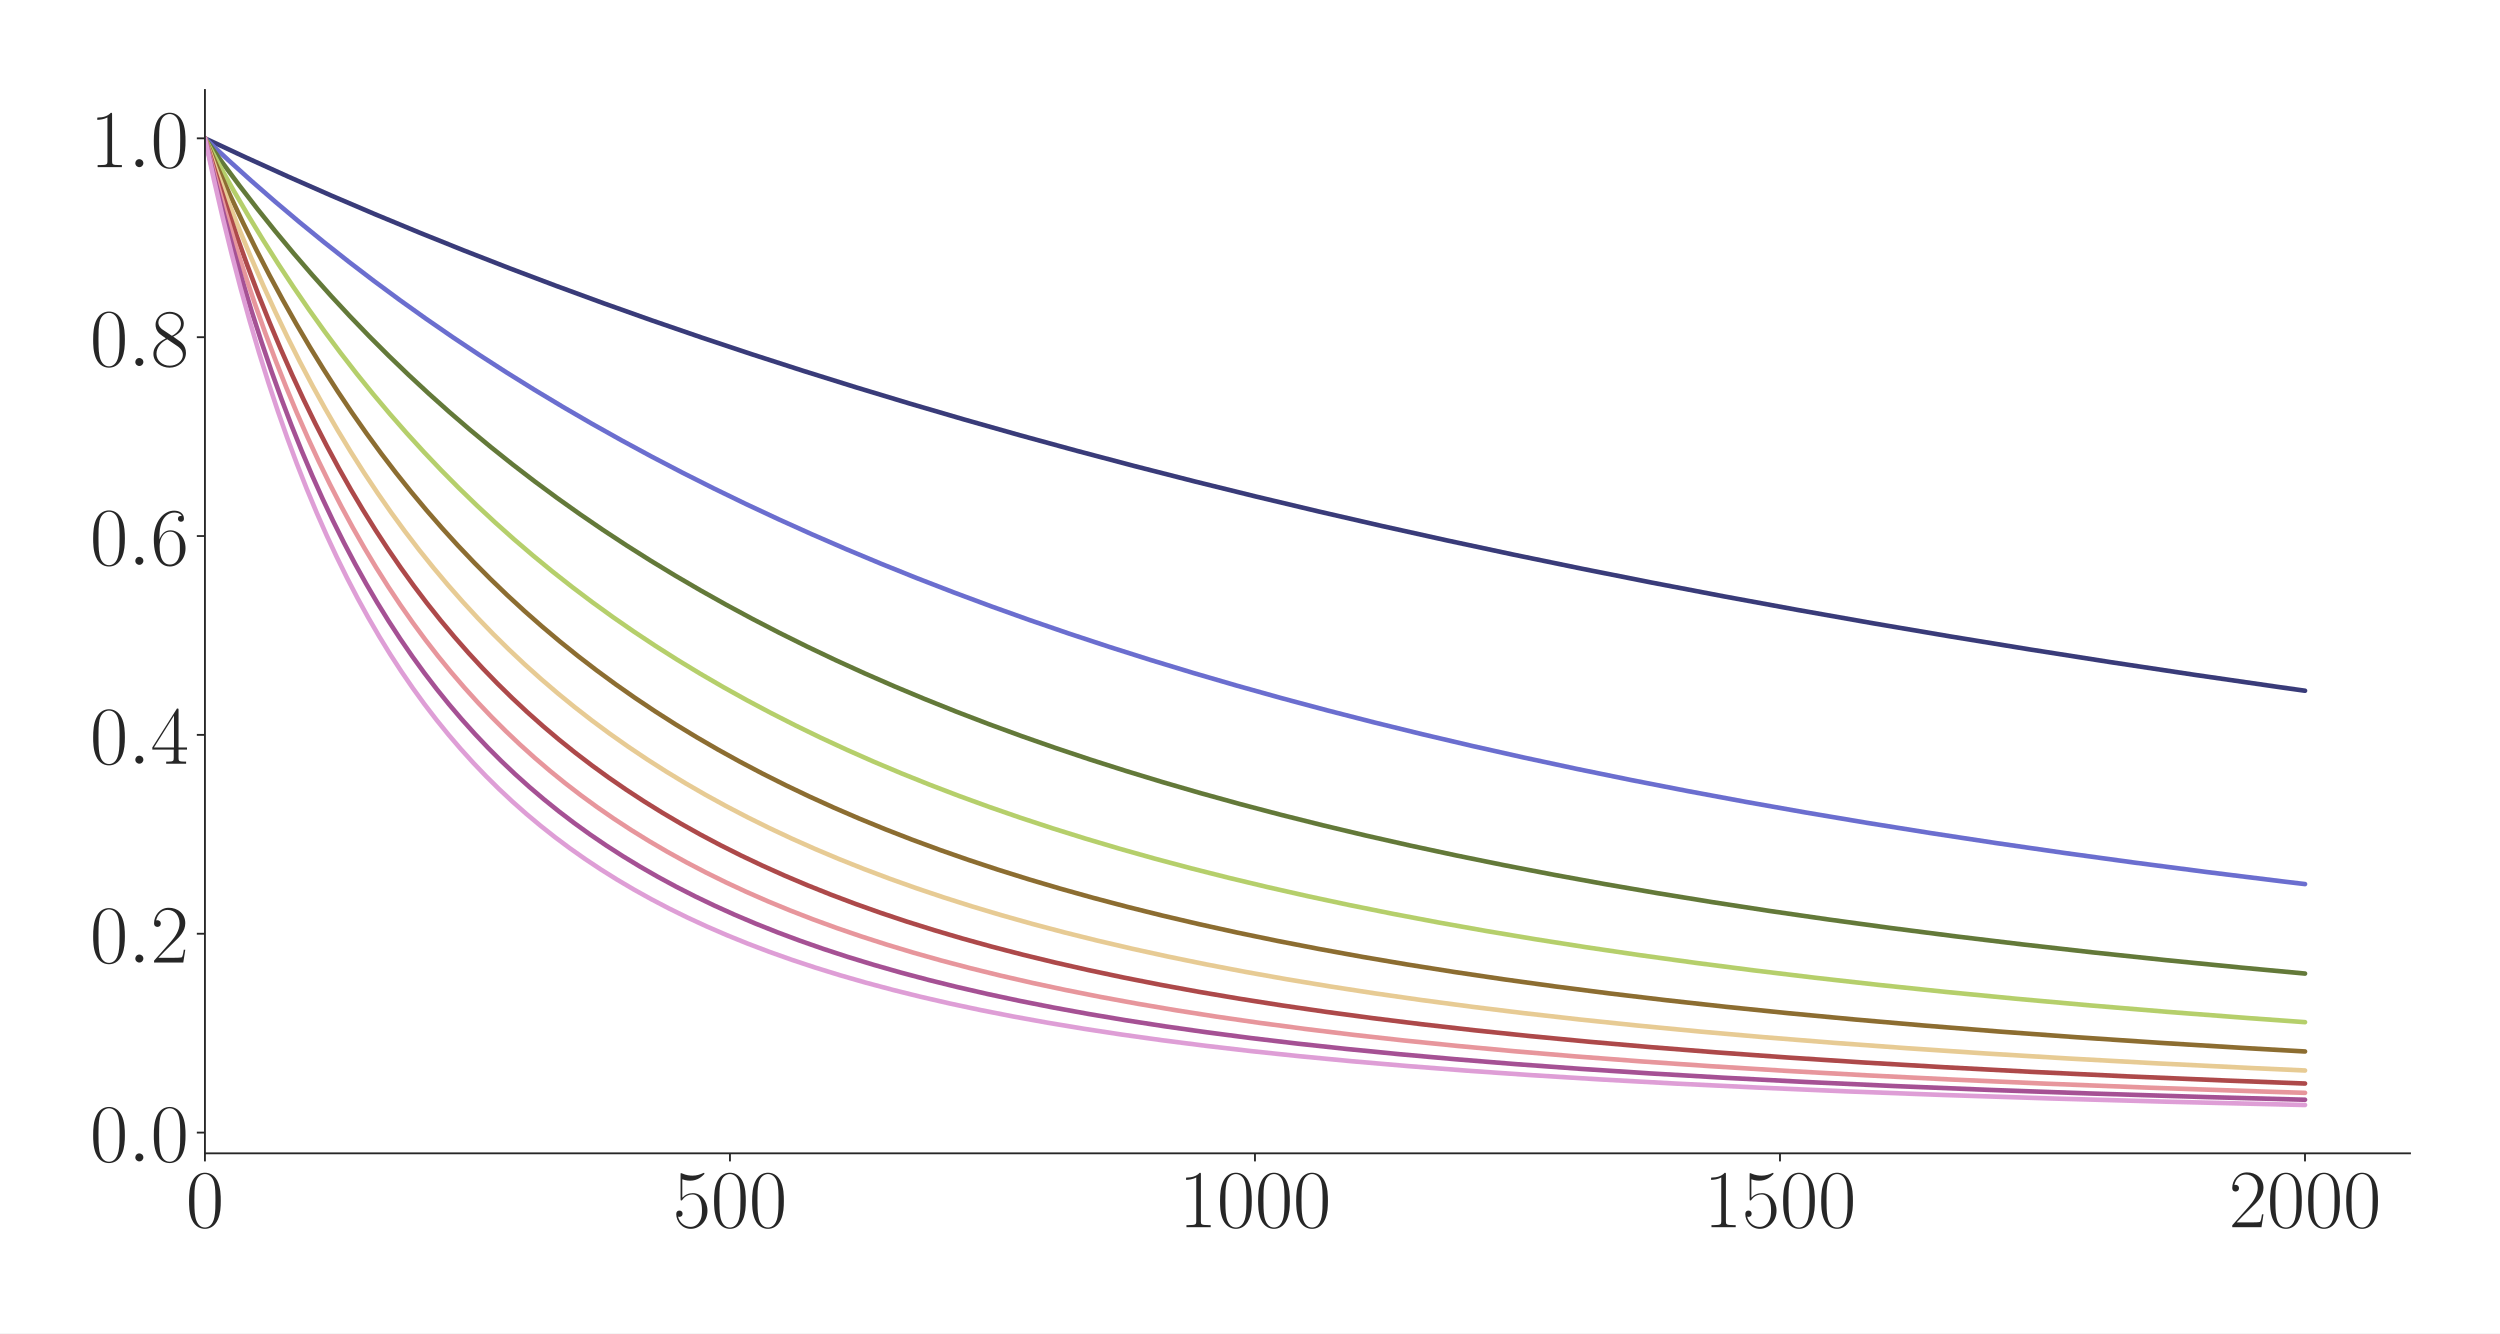
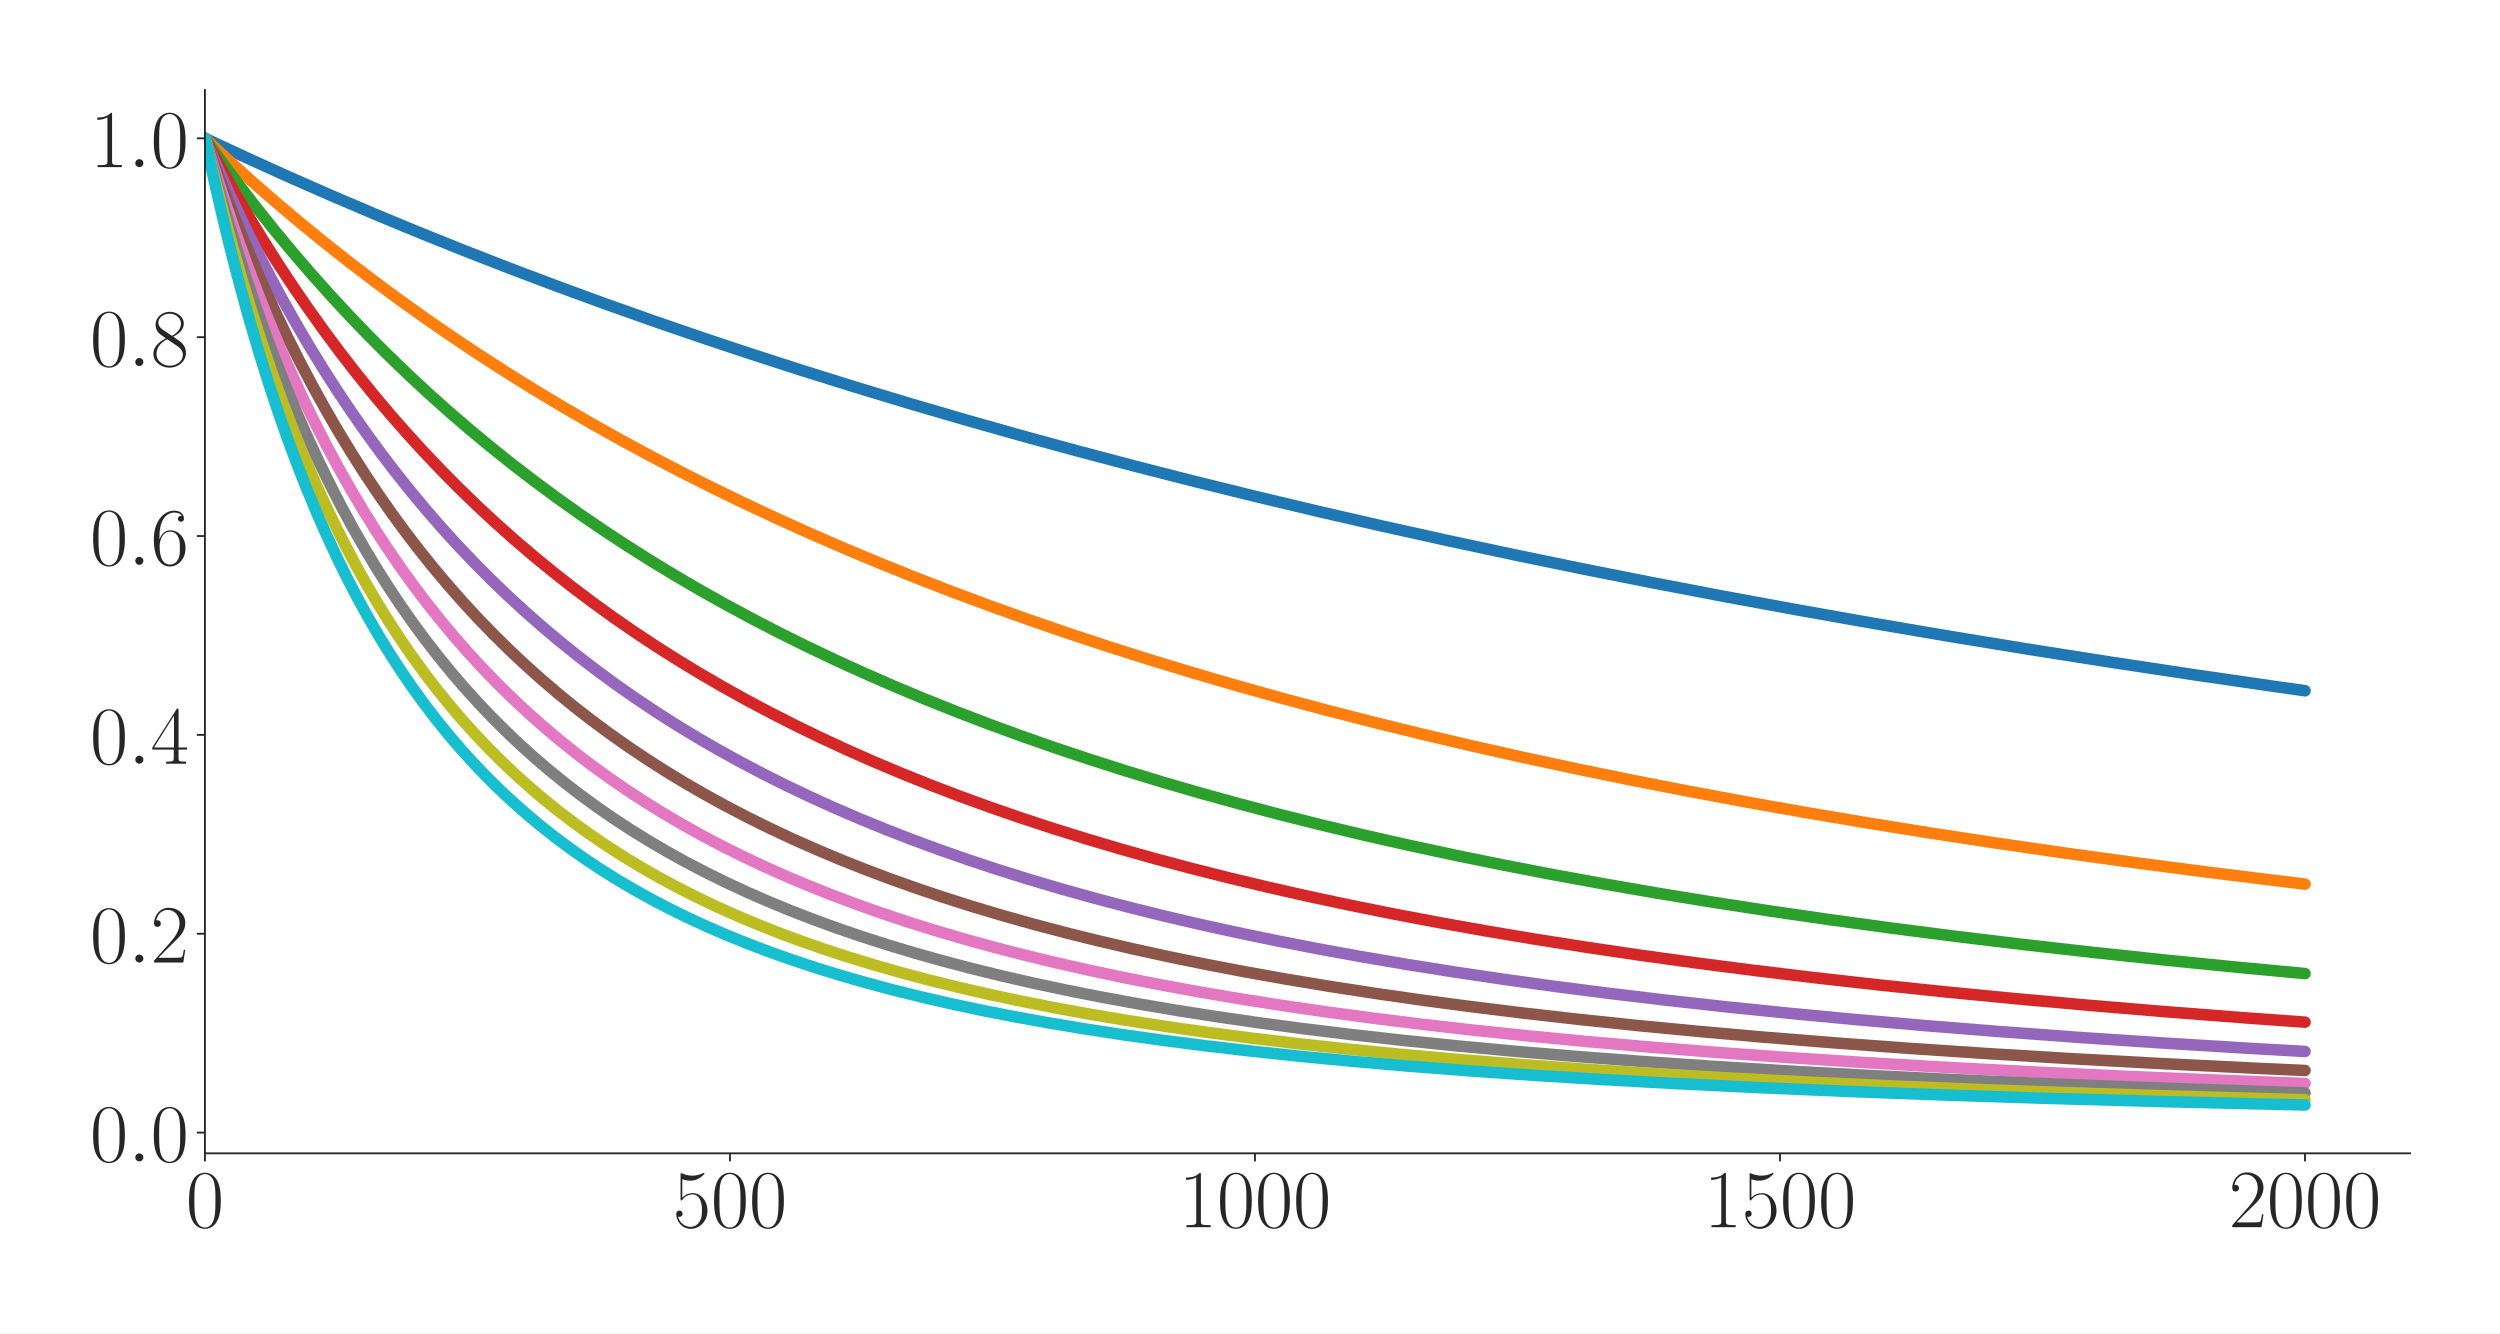
<svg xmlns="http://www.w3.org/2000/svg" xmlns:xlink="http://www.w3.org/1999/xlink" width="1080pt" height="576pt" viewBox="0 0 1080 576" version="1.1">
  <defs>
    <style type="text/css">*{stroke-linejoin: round; stroke-linecap: butt}</style>
  </defs>
  <g id="figure_1">
    <g id="patch_1">
      <path d="M 0 576  L 1080 576  L 1080 0  L 0 0  z " style="fill: #ffffff" />
    </g>
    <g id="axes_1">
      <g id="patch_2">
        <path d="M 88.532 498.237  L 1041.12 498.237  L 1041.12 38.88  L 88.532 38.88  z " style="fill: #ffffff" />
      </g>
      <g id="matplotlib.axis_1">
        <g id="xtick_1">
          <g id="line2d_1">
            <defs>
-               <path id="mc69fc2244e" d="M 0 0  L 0 3.5  " style="stroke: #262626; stroke-width: 0.8" />
+               <path id="m3cf0c32846" d="M 0 0  L 0 3.5  " style="stroke: #262626; stroke-width: 0.8" />
            </defs>
            <g>
-               <use xlink:href="#mc69fc2244e" x="88.532" y="498.237" style="fill: #262626; stroke: #262626; stroke-width: 0.8" />
+               <use xlink:href="#m3cf0c32846" x="88.532" y="498.237" style="fill: #262626; stroke: #262626; stroke-width: 0.8" />
            </g>
          </g>
          <g id="text_1">
            <g style="fill: #262626" transform="translate(80.30784 530.1439) scale(0.36 -0.36)">
              <defs>
                <path id="CMR17-30" d="M 2688 2025  C 2688 2416 2682 3080 2413 3591  C 2176 4039 1798 4198 1466 4198  C 1158 4198 768 4058 525 3597  C 269 3118 243 2524 243 2025  C 243 1661 250 1106 448 619  C 723 -39 1216 -128 1466 -128  C 1760 -128 2208 -7 2470 600  C 2662 1042 2688 1559 2688 2025  z M 1466 -26  C 1056 -26 813 325 723 812  C 653 1188 653 1738 653 2096  C 653 2588 653 2997 736 3387  C 858 3929 1216 4096 1466 4096  C 1728 4096 2067 3923 2189 3400  C 2272 3036 2278 2607 2278 2096  C 2278 1680 2278 1169 2202 792  C 2067 95 1690 -26 1466 -26  z " transform="scale(0.015625)" />
              </defs>
              <use xlink:href="#CMR17-30" transform="scale(0.996264)" />
            </g>
          </g>
        </g>
        <g id="xtick_2">
          <g id="line2d_2">
            <g>
-               <use xlink:href="#mc69fc2244e" x="315.339" y="498.237" style="fill: #262626; stroke: #262626; stroke-width: 0.8" />
+               <use xlink:href="#m3cf0c32846" x="315.339" y="498.237" style="fill: #262626; stroke: #262626; stroke-width: 0.8" />
            </g>
          </g>
          <g id="text_2">
            <g style="fill: #262626" transform="translate(290.6659 530.1439) scale(0.36 -0.36)">
              <defs>
                <path id="CMR17-35" d="M 730 3692  C 794 3666 1056 3584 1325 3584  C 1920 3584 2246 3911 2432 4100  C 2432 4157 2432 4192 2394 4192  C 2387 4192 2374 4192 2323 4163  C 2099 4058 1837 3973 1517 3973  C 1325 3973 1037 3999 723 4139  C 653 4171 640 4171 634 4171  C 602 4171 595 4164 595 4037  L 595 2203  C 595 2089 595 2057 659 2057  C 691 2057 704 2070 736 2114  C 941 2401 1222 2522 1542 2522  C 1766 2522 2246 2382 2246 1289  C 2246 1085 2246 715 2054 421  C 1894 159 1645 25 1370 25  C 947 25 518 320 403 814  C 429 807 480 795 506 795  C 589 795 749 840 749 1038  C 749 1210 627 1280 506 1280  C 358 1280 262 1190 262 1011  C 262 454 704 -128 1382 -128  C 2042 -128 2669 440 2669 1264  C 2669 2030 2170 2624 1549 2624  C 1222 2624 947 2503 730 2274  L 730 3692  z " transform="scale(0.015625)" />
              </defs>
              <use xlink:href="#CMR17-35" transform="scale(0.996264)" />
              <use xlink:href="#CMR17-30" transform="translate(45.69048 0) scale(0.996264)" />
              <use xlink:href="#CMR17-30" transform="translate(91.38095 0) scale(0.996264)" />
            </g>
          </g>
        </g>
        <g id="xtick_3">
          <g id="line2d_3">
            <g>
-               <use xlink:href="#mc69fc2244e" x="542.145" y="498.237" style="fill: #262626; stroke: #262626; stroke-width: 0.8" />
+               <use xlink:href="#m3cf0c32846" x="542.145" y="498.237" style="fill: #262626; stroke: #262626; stroke-width: 0.8" />
            </g>
          </g>
          <g id="text_3">
            <g style="fill: #262626" transform="translate(509.2483 530.1439) scale(0.36 -0.36)">
              <defs>
                <path id="CMR17-31" d="M 1702 4058  C 1702 4192 1696 4192 1606 4192  C 1357 3916 979 3827 621 3827  C 602 3827 570 3827 563 3808  C 557 3795 557 3782 557 3648  C 755 3648 1088 3686 1344 3839  L 1344 461  C 1344 236 1331 160 781 160  L 589 160  L 589 0  C 896 0 1216 0 1523 0  C 1830 0 2150 0 2458 0  L 2458 160  L 2266 160  C 1715 160 1702 230 1702 458  L 1702 4058  z " transform="scale(0.015625)" />
              </defs>
              <use xlink:href="#CMR17-31" transform="scale(0.996264)" />
              <use xlink:href="#CMR17-30" transform="translate(45.69048 0) scale(0.996264)" />
              <use xlink:href="#CMR17-30" transform="translate(91.38095 0) scale(0.996264)" />
              <use xlink:href="#CMR17-30" transform="translate(137.0714 0) scale(0.996264)" />
            </g>
          </g>
        </g>
        <g id="xtick_4">
          <g id="line2d_4">
            <g>
-               <use xlink:href="#mc69fc2244e" x="768.952" y="498.237" style="fill: #262626; stroke: #262626; stroke-width: 0.8" />
+               <use xlink:href="#m3cf0c32846" x="768.952" y="498.237" style="fill: #262626; stroke: #262626; stroke-width: 0.8" />
            </g>
          </g>
          <g id="text_4">
            <g style="fill: #262626" transform="translate(736.0549 530.1439) scale(0.36 -0.36)">
              <use xlink:href="#CMR17-31" transform="scale(0.996264)" />
              <use xlink:href="#CMR17-35" transform="translate(45.69048 0) scale(0.996264)" />
              <use xlink:href="#CMR17-30" transform="translate(91.38095 0) scale(0.996264)" />
              <use xlink:href="#CMR17-30" transform="translate(137.0714 0) scale(0.996264)" />
            </g>
          </g>
        </g>
        <g id="xtick_5">
          <g id="line2d_5">
            <g>
-               <use xlink:href="#mc69fc2244e" x="995.759" y="498.237" style="fill: #262626; stroke: #262626; stroke-width: 0.8" />
+               <use xlink:href="#m3cf0c32846" x="995.759" y="498.237" style="fill: #262626; stroke: #262626; stroke-width: 0.8" />
            </g>
          </g>
          <g id="text_5">
            <g style="fill: #262626" transform="translate(962.8615 530.1439) scale(0.36 -0.36)">
              <defs>
                <path id="CMR17-32" d="M 2669 989  L 2554 989  C 2490 536 2438 459 2413 420  C 2381 369 1920 369 1830 369  L 602 369  C 832 619 1280 1072 1824 1597  C 2214 1967 2669 2402 2669 3035  C 2669 3790 2067 4224 1395 4224  C 691 4224 262 3604 262 3030  C 262 2780 448 2748 525 2748  C 589 2748 781 2787 781 3010  C 781 3207 614 3264 525 3264  C 486 3264 448 3258 422 3245  C 544 3790 915 4058 1306 4058  C 1862 4058 2227 3617 2227 3035  C 2227 2479 1901 2000 1536 1584  L 262 146  L 262 0  L 2515 0  L 2669 989  z " transform="scale(0.015625)" />
              </defs>
              <use xlink:href="#CMR17-32" transform="scale(0.996264)" />
              <use xlink:href="#CMR17-30" transform="translate(45.69048 0) scale(0.996264)" />
              <use xlink:href="#CMR17-30" transform="translate(91.38095 0) scale(0.996264)" />
              <use xlink:href="#CMR17-30" transform="translate(137.0714 0) scale(0.996264)" />
            </g>
          </g>
        </g>
      </g>
      <g id="matplotlib.axis_2">
        <g id="ytick_1">
          <g id="line2d_6">
            <defs>
-               <path id="m3654ec2b6e" d="M 0 0  L -3.5 0  " style="stroke: #262626; stroke-width: 0.8" />
+               <path id="m1fc55c1c56" d="M 0 0  L -3.5 0  " style="stroke: #262626; stroke-width: 0.8" />
            </defs>
            <g>
-               <use xlink:href="#m3654ec2b6e" x="88.532" y="489.275" style="fill: #262626; stroke: #262626; stroke-width: 0.8" />
+               <use xlink:href="#m1fc55c1c56" x="88.532" y="489.275" style="fill: #262626; stroke: #262626; stroke-width: 0.8" />
            </g>
          </g>
          <g id="text_6">
            <g style="fill: #262626" transform="translate(38.88 501.7283) scale(0.36 -0.36)">
              <defs>
                <path id="CMMI12-3a" d="M 1178 307  C 1178 492 1024 619 870 619  C 685 619 557 466 557 313  C 557 128 710 0 864 0  C 1050 0 1178 153 1178 307  z " transform="scale(0.015625)" />
              </defs>
              <use xlink:href="#CMR17-30" transform="scale(0.996264)" />
              <use xlink:href="#CMMI12-3a" transform="translate(45.69048 0) scale(0.996264)" />
              <use xlink:href="#CMR17-30" transform="translate(72.78765 0) scale(0.996264)" />
            </g>
          </g>
        </g>
        <g id="ytick_2">
          <g id="line2d_7">
            <g>
-               <use xlink:href="#m3654ec2b6e" x="88.532" y="403.372" style="fill: #262626; stroke: #262626; stroke-width: 0.8" />
+               <use xlink:href="#m1fc55c1c56" x="88.532" y="403.372" style="fill: #262626; stroke: #262626; stroke-width: 0.8" />
            </g>
          </g>
          <g id="text_7">
            <g style="fill: #262626" transform="translate(38.88 415.8253) scale(0.36 -0.36)">
              <use xlink:href="#CMR17-30" transform="scale(0.996264)" />
              <use xlink:href="#CMMI12-3a" transform="translate(45.69048 0) scale(0.996264)" />
              <use xlink:href="#CMR17-32" transform="translate(72.78765 0) scale(0.996264)" />
            </g>
          </g>
        </g>
        <g id="ytick_3">
          <g id="line2d_8">
            <g>
-               <use xlink:href="#m3654ec2b6e" x="88.532" y="317.469" style="fill: #262626; stroke: #262626; stroke-width: 0.8" />
+               <use xlink:href="#m1fc55c1c56" x="88.532" y="317.469" style="fill: #262626; stroke: #262626; stroke-width: 0.8" />
            </g>
          </g>
          <g id="text_8">
            <g style="fill: #262626" transform="translate(38.88 329.9222) scale(0.36 -0.36)">
              <defs>
                <path id="CMR17-34" d="M 2150 4122  C 2150 4256 2144 4256 2029 4256  L 128 1254  L 128 1088  L 1779 1088  L 1779 457  C 1779 224 1766 160 1318 160  L 1197 160  L 1197 0  C 1402 0 1747 0 1965 0  C 2182 0 2528 0 2733 0  L 2733 160  L 2611 160  C 2163 160 2150 224 2150 457  L 2150 1088  L 2803 1088  L 2803 1254  L 2150 1254  L 2150 4122  z M 1798 3703  L 1798 1254  L 256 1254  L 1798 3703  z " transform="scale(0.015625)" />
              </defs>
              <use xlink:href="#CMR17-30" transform="scale(0.996264)" />
              <use xlink:href="#CMMI12-3a" transform="translate(45.69048 0) scale(0.996264)" />
              <use xlink:href="#CMR17-34" transform="translate(72.78765 0) scale(0.996264)" />
            </g>
          </g>
        </g>
        <g id="ytick_4">
          <g id="line2d_9">
            <g>
-               <use xlink:href="#m3654ec2b6e" x="88.532" y="231.566" style="fill: #262626; stroke: #262626; stroke-width: 0.8" />
+               <use xlink:href="#m1fc55c1c56" x="88.532" y="231.566" style="fill: #262626; stroke: #262626; stroke-width: 0.8" />
            </g>
          </g>
          <g id="text_9">
            <g style="fill: #262626" transform="translate(38.88 244.0192) scale(0.36 -0.36)">
              <defs>
                <path id="CMR17-36" d="M 678 2176  C 678 3690 1395 4032 1811 4032  C 1946 4032 2272 4009 2400 3776  C 2298 3776 2106 3776 2106 3553  C 2106 3381 2246 3323 2336 3323  C 2394 3323 2566 3348 2566 3560  C 2566 3954 2246 4179 1805 4179  C 1043 4179 243 3390 243 1984  C 243 253 966 -128 1478 -128  C 2099 -128 2688 427 2688 1283  C 2688 2081 2170 2662 1517 2662  C 1126 2662 838 2407 678 1960  L 678 2176  z M 1478 25  C 691 25 691 1200 691 1436  C 691 1896 909 2560 1504 2560  C 1613 2560 1926 2560 2138 2120  C 2253 1870 2253 1609 2253 1289  C 2253 944 2253 690 2118 434  C 1978 171 1773 25 1478 25  z " transform="scale(0.015625)" />
              </defs>
              <use xlink:href="#CMR17-30" transform="scale(0.996264)" />
              <use xlink:href="#CMMI12-3a" transform="translate(45.69048 0) scale(0.996264)" />
              <use xlink:href="#CMR17-36" transform="translate(72.78765 0) scale(0.996264)" />
            </g>
          </g>
        </g>
        <g id="ytick_5">
          <g id="line2d_10">
            <g>
-               <use xlink:href="#m3654ec2b6e" x="88.532" y="145.663" style="fill: #262626; stroke: #262626; stroke-width: 0.8" />
+               <use xlink:href="#m1fc55c1c56" x="88.532" y="145.663" style="fill: #262626; stroke: #262626; stroke-width: 0.8" />
            </g>
          </g>
          <g id="text_10">
            <g style="fill: #262626" transform="translate(38.88 158.1162) scale(0.36 -0.36)">
              <defs>
                <path id="CMR17-38" d="M 1741 2264  C 2144 2467 2554 2773 2554 3263  C 2554 3841 1990 4179 1472 4179  C 890 4179 378 3759 378 3180  C 378 3021 416 2747 666 2505  C 730 2442 998 2251 1171 2130  C 883 1983 211 1634 211 934  C 211 279 838 -128 1459 -128  C 2144 -128 2720 362 2720 1010  C 2720 1590 2330 1857 2074 2029  L 1741 2264  z M 902 2822  C 851 2854 595 3051 595 3351  C 595 3739 998 4032 1459 4032  C 1965 4032 2336 3676 2336 3262  C 2336 2669 1670 2331 1638 2331  C 1632 2331 1626 2331 1574 2370  L 902 2822  z M 2080 1519  C 2176 1449 2483 1240 2483 851  C 2483 381 2010 25 1472 25  C 890 25 448 438 448 940  C 448 1443 838 1862 1280 2060  L 2080 1519  z " transform="scale(0.015625)" />
              </defs>
              <use xlink:href="#CMR17-30" transform="scale(0.996264)" />
              <use xlink:href="#CMMI12-3a" transform="translate(45.69048 0) scale(0.996264)" />
              <use xlink:href="#CMR17-38" transform="translate(72.78765 0) scale(0.996264)" />
            </g>
          </g>
        </g>
        <g id="ytick_6">
          <g id="line2d_11">
            <g>
-               <use xlink:href="#m3654ec2b6e" x="88.532" y="59.76" style="fill: #262626; stroke: #262626; stroke-width: 0.8" />
+               <use xlink:href="#m1fc55c1c56" x="88.532" y="59.76" style="fill: #262626; stroke: #262626; stroke-width: 0.8" />
            </g>
          </g>
          <g id="text_11">
            <g style="fill: #262626" transform="translate(38.88 72.21318) scale(0.36 -0.36)">
              <use xlink:href="#CMR17-31" transform="scale(0.996264)" />
              <use xlink:href="#CMMI12-3a" transform="translate(45.69048 0) scale(0.996264)" />
              <use xlink:href="#CMR17-30" transform="translate(72.78765 0) scale(0.996264)" />
            </g>
          </g>
        </g>
      </g>
      <g id="line2d_12">
-         <path d="M 88.532 59.76  L 106.45 68.12  L 124.594 76.34  L 142.966 84.42  L 161.791 92.456  L 180.842 100.348  L 200.348 108.185  L 220.08 115.876  L 240.266 123.505  L 260.905 131.066  L 281.771 138.474  L 303.091 145.809  L 324.865 153.064  L 347.092 160.236  L 369.772 167.321  L 392.907 174.314  L 416.495 181.212  L 440.536 188.012  L 465.258 194.773  L 490.433 201.426  L 516.289 208.027  L 542.599 214.514  L 569.589 220.938  L 597.033 227.241  L 625.157 233.473  L 653.961 239.629  L 683.446 245.702  L 713.611 251.689  L 744.684 257.628  L 776.437 263.47  L 809.097 269.252  L 842.437 274.927  L 876.685 280.532  L 911.84 286.059  L 947.902 291.504  L 985.099 296.895  L 995.759 298.399  L 995.759 298.399  " clip-path="url(#p2a3ee4bbf6)" style="fill: none; stroke: #393b79; stroke-width: 2; stroke-linecap: round" />
+         <path d="M 88.532 59.76  L 106.45 68.12  L 124.594 76.34  L 142.966 84.42  L 161.791 92.456  L 180.842 100.348  L 200.348 108.185  L 220.08 115.876  L 240.266 123.505  L 260.905 131.066  L 281.771 138.474  L 303.091 145.809  L 324.865 153.064  L 347.092 160.236  L 369.772 167.321  L 392.907 174.314  L 416.495 181.212  L 440.536 188.012  L 465.258 194.773  L 490.433 201.426  L 516.289 208.027  L 542.599 214.514  L 569.589 220.938  L 597.033 227.241  L 625.157 233.473  L 653.961 239.629  L 683.446 245.702  L 713.611 251.689  L 744.684 257.628  L 776.437 263.47  L 809.097 269.252  L 842.437 274.927  L 876.685 280.532  L 911.84 286.059  L 947.902 291.504  L 985.099 296.895  L 995.759 298.399  L 995.759 298.399  " clip-path="url(#p0797acc00e)" style="fill: none; stroke: #1f77b4; stroke-width: 5; stroke-linecap: round" />
      </g>
      <g id="line2d_13">
-         <path d="M 88.532 59.76  L 98.512 69.059  L 108.718 78.26  L 118.924 87.163  L 129.357 95.968  L 140.017 104.668  L 150.677 113.083  L 161.564 121.396  L 172.677 129.6  L 184.018 137.692  L 195.585 145.668  L 207.152 153.375  L 218.946 160.97  L 230.967 168.448  L 243.214 175.808  L 255.689 183.047  L 268.39 190.163  L 281.318 197.154  L 294.699 204.135  L 308.308 210.981  L 322.143 217.692  L 336.205 224.266  L 350.721 230.806  L 365.463 237.203  L 380.659 243.551  L 396.082 249.753  L 411.958 255.894  L 428.062 261.885  L 444.619 267.807  L 461.629 273.654  L 479.093 279.419  L 497.011 285.097  L 515.382 290.682  L 534.207 296.171  L 553.486 301.56  L 573.218 306.845  L 593.631 312.081  L 614.497 317.204  L 636.043 322.264  L 658.27 327.254  L 681.178 332.166  L 704.766 336.993  L 729.034 341.732  L 753.983 346.377  L 779.839 350.962  L 806.375 355.443  L 833.819 359.852  L 862.17 364.181  L 891.654 368.457  L 922.047 372.639  L 953.573 376.752  L 986.233 380.788  L 995.759 381.924  L 995.759 381.924  " clip-path="url(#p2a3ee4bbf6)" style="fill: none; stroke: #6b6ecf; stroke-width: 2; stroke-linecap: round" />
+         <path d="M 88.532 59.76  L 98.512 69.059  L 108.718 78.26  L 118.924 87.163  L 129.357 95.968  L 140.017 104.668  L 150.677 113.083  L 161.564 121.396  L 172.677 129.6  L 184.018 137.692  L 195.585 145.668  L 207.152 153.375  L 218.946 160.97  L 230.967 168.448  L 243.214 175.808  L 255.689 183.047  L 268.39 190.163  L 281.318 197.154  L 294.699 204.135  L 308.308 210.981  L 322.143 217.692  L 336.205 224.266  L 350.721 230.806  L 365.463 237.203  L 380.659 243.551  L 396.082 249.753  L 411.958 255.894  L 428.062 261.885  L 444.619 267.807  L 461.629 273.654  L 479.093 279.419  L 497.011 285.097  L 515.382 290.682  L 534.207 296.171  L 553.486 301.56  L 573.218 306.845  L 593.631 312.081  L 614.497 317.204  L 636.043 322.264  L 658.27 327.254  L 681.178 332.166  L 704.766 336.993  L 729.034 341.732  L 753.983 346.377  L 779.839 350.962  L 806.375 355.443  L 833.819 359.852  L 862.17 364.181  L 891.654 368.457  L 922.047 372.639  L 953.573 376.752  L 986.233 380.788  L 995.759 381.924  L 995.759 381.924  " clip-path="url(#p0797acc00e)" style="fill: none; stroke: #ff7f0e; stroke-width: 5; stroke-linecap: round" />
      </g>
      <g id="line2d_14">
-         <path d="M 88.532 59.76  L 96.017 70.202  L 103.501 80.268  L 111.213 90.264  L 118.924 99.898  L 126.862 109.455  L 134.801 118.665  L 142.966 127.793  L 151.131 136.587  L 159.523 145.296  L 167.914 153.686  L 176.533 161.987  L 185.152 169.984  L 193.997 177.89  L 203.069 185.698  L 212.142 193.215  L 221.441 200.635  L 230.967 207.949  L 240.719 215.154  L 250.472 222.085  L 260.452 228.909  L 270.658 235.621  L 281.091 242.217  L 291.751 248.695  L 302.638 255.051  L 313.751 261.283  L 325.091 267.389  L 336.659 273.368  L 348.679 279.329  L 360.927 285.152  L 373.401 290.837  L 386.329 296.482  L 399.484 301.982  L 413.092 307.428  L 426.928 312.725  L 441.216 317.956  L 455.959 323.113  L 470.928 328.115  L 486.351 333.035  L 502.227 337.869  L 518.784 342.675  L 535.795 347.378  L 553.259 351.974  L 571.403 356.518  L 590.002 360.944  L 609.28 365.303  L 629.239 369.586  L 649.879 373.786  L 671.198 377.896  L 693.199 381.911  L 716.106 385.866  L 739.921 389.75  L 764.643 393.555  L 790.272 397.273  L 817.035 400.93  L 844.932 404.514  L 873.964 408.017  L 904.129 411.432  L 935.655 414.776  L 968.542 418.039  L 995.759 420.581  L 995.759 420.581  " clip-path="url(#p2a3ee4bbf6)" style="fill: none; stroke: #637939; stroke-width: 2; stroke-linecap: round" />
+         <path d="M 88.532 59.76  L 96.017 70.202  L 103.501 80.268  L 111.213 90.264  L 118.924 99.898  L 126.862 109.455  L 134.801 118.665  L 142.966 127.793  L 151.131 136.587  L 159.523 145.296  L 167.914 153.686  L 176.533 161.987  L 185.152 169.984  L 193.997 177.89  L 203.069 185.698  L 212.142 193.215  L 221.441 200.635  L 230.967 207.949  L 240.719 215.154  L 250.472 222.085  L 260.452 228.909  L 270.658 235.621  L 281.091 242.217  L 291.751 248.695  L 302.638 255.051  L 313.751 261.283  L 325.091 267.389  L 336.659 273.368  L 348.679 279.329  L 360.927 285.152  L 373.401 290.837  L 386.329 296.482  L 399.484 301.982  L 413.092 307.428  L 426.928 312.725  L 441.216 317.956  L 455.959 323.113  L 470.928 328.115  L 486.351 333.035  L 502.227 337.869  L 518.784 342.675  L 535.795 347.378  L 553.259 351.974  L 571.403 356.518  L 590.002 360.944  L 609.28 365.303  L 629.239 369.586  L 649.879 373.786  L 671.198 377.896  L 693.199 381.911  L 716.106 385.866  L 739.921 389.75  L 764.643 393.555  L 790.272 397.273  L 817.035 400.93  L 844.932 404.514  L 873.964 408.017  L 904.129 411.432  L 935.655 414.776  L 968.542 418.039  L 995.759 420.581  L 995.759 420.581  " clip-path="url(#p0797acc00e)" style="fill: none; stroke: #2ca02c; stroke-width: 5; stroke-linecap: round" />
      </g>
      <g id="line2d_15">
-         <path d="M 88.532 59.76  L 94.656 71.134  L 101.006 82.459  L 107.357 93.33  L 113.708 103.771  L 120.285 114.155  L 126.862 124.126  L 133.44 133.703  L 140.244 143.22  L 147.048 152.36  L 154.079 161.429  L 161.11 170.137  L 168.368 178.766  L 175.626 187.05  L 183.11 195.251  L 190.595 203.122  L 198.307 210.906  L 206.018 218.376  L 213.956 225.756  L 222.121 233.037  L 230.286 240.019  L 238.678 246.903  L 247.297 253.68  L 255.915 260.177  L 264.761 266.569  L 273.833 272.851  L 283.132 279.018  L 292.658 285.066  L 302.411 290.991  L 312.39 296.792  L 322.597 302.465  L 333.03 308.008  L 343.69 313.421  L 354.576 318.703  L 365.917 323.955  L 377.484 329.067  L 389.505 334.132  L 401.752 339.049  L 414.453 343.905  L 427.381 348.611  L 440.763 353.244  L 454.598 357.798  L 468.887 362.266  L 483.629 366.641  L 498.825 370.917  L 514.475 375.092  L 530.805 379.217  L 547.589 383.229  L 565.053 387.174  L 583.197 391.044  L 602.022 394.831  L 621.528 398.529  L 641.94 402.171  L 663.26 405.745  L 685.26 409.208  L 708.395 412.622  L 732.436 415.944  L 757.612 419.196  L 783.921 422.368  L 811.592 425.478  L 840.396 428.491  L 870.788 431.443  L 902.768 434.324  L 936.335 437.122  L 971.717 439.846  L 995.759 441.577  L 995.759 441.577  " clip-path="url(#p2a3ee4bbf6)" style="fill: none; stroke: #b5cf6b; stroke-width: 2; stroke-linecap: round" />
+         <path d="M 88.532 59.76  L 94.656 71.134  L 101.006 82.459  L 107.357 93.33  L 113.708 103.771  L 120.285 114.155  L 126.862 124.126  L 133.44 133.703  L 140.244 143.22  L 147.048 152.36  L 154.079 161.429  L 161.11 170.137  L 168.368 178.766  L 175.626 187.05  L 183.11 195.251  L 190.595 203.122  L 198.307 210.906  L 206.018 218.376  L 213.956 225.756  L 222.121 233.037  L 230.286 240.019  L 238.678 246.903  L 247.297 253.68  L 255.915 260.177  L 264.761 266.569  L 273.833 272.851  L 283.132 279.018  L 292.658 285.066  L 302.411 290.991  L 312.39 296.792  L 322.597 302.465  L 333.03 308.008  L 343.69 313.421  L 354.576 318.703  L 365.917 323.955  L 377.484 329.067  L 389.505 334.132  L 401.752 339.049  L 414.453 343.905  L 427.381 348.611  L 440.763 353.244  L 454.598 357.798  L 468.887 362.266  L 483.629 366.641  L 498.825 370.917  L 514.475 375.092  L 530.805 379.217  L 547.589 383.229  L 565.053 387.174  L 583.197 391.044  L 602.022 394.831  L 621.528 398.529  L 641.94 402.171  L 663.26 405.745  L 685.26 409.208  L 708.395 412.622  L 732.436 415.944  L 757.612 419.196  L 783.921 422.368  L 811.592 425.478  L 840.396 428.491  L 870.788 431.443  L 902.768 434.324  L 936.335 437.122  L 971.717 439.846  L 995.759 441.577  L 995.759 441.577  " clip-path="url(#p0797acc00e)" style="fill: none; stroke: #d62728; stroke-width: 5; stroke-linecap: round" />
      </g>
      <g id="line2d_16">
-         <path d="M 88.532 59.76  L 93.975 72.373  L 99.419 84.438  L 105.089 96.457  L 110.759 107.948  L 116.429 118.943  L 122.1 129.468  L 127.996 139.945  L 133.893 149.972  L 139.79 159.572  L 145.914 169.117  L 152.038 178.253  L 158.389 187.321  L 164.739 195.997  L 171.09 204.305  L 177.667 212.543  L 184.245 220.428  L 191.049 228.236  L 197.853 235.708  L 204.884 243.098  L 211.915 250.169  L 219.173 257.153  L 226.657 264.04  L 234.142 270.624  L 241.853 277.111  L 249.792 283.491  L 257.73 289.588  L 265.895 295.581  L 274.287 301.463  L 282.905 307.229  L 291.751 312.876  L 300.823 318.398  L 310.122 323.794  L 319.648 329.06  L 329.401 334.196  L 339.38 339.2  L 349.587 344.07  L 360.246 348.909  L 371.133 353.605  L 382.474 358.25  L 394.041 362.747  L 406.061 367.179  L 418.536 371.536  L 431.237 375.737  L 444.392 379.856  L 458 383.885  L 472.289 387.881  L 487.031 391.77  L 502.227 395.549  L 518.104 399.267  L 534.661 402.914  L 551.898 406.48  L 569.816 409.957  L 588.414 413.34  L 607.919 416.661  L 628.332 419.908  L 649.652 423.072  L 671.879 426.146  L 695.24 429.151  L 719.735 432.078  L 745.591 434.941  L 772.808 437.728  L 801.385 440.431  L 831.551 443.059  L 863.53 445.62  L 897.325 448.102  L 933.16 450.509  L 971.264 452.845  L 995.759 454.236  L 995.759 454.236  " clip-path="url(#p2a3ee4bbf6)" style="fill: none; stroke: #8c6d31; stroke-width: 2; stroke-linecap: round" />
+         <path d="M 88.532 59.76  L 93.975 72.373  L 99.419 84.438  L 105.089 96.457  L 110.759 107.948  L 116.429 118.943  L 122.1 129.468  L 127.996 139.945  L 133.893 149.972  L 139.79 159.572  L 145.914 169.117  L 152.038 178.253  L 158.389 187.321  L 164.739 195.997  L 171.09 204.305  L 177.667 212.543  L 184.245 220.428  L 191.049 228.236  L 197.853 235.708  L 204.884 243.098  L 211.915 250.169  L 219.173 257.153  L 226.657 264.04  L 234.142 270.624  L 241.853 277.111  L 249.792 283.491  L 257.73 289.588  L 265.895 295.581  L 274.287 301.463  L 282.905 307.229  L 291.751 312.876  L 300.823 318.398  L 310.122 323.794  L 319.648 329.06  L 329.401 334.196  L 339.38 339.2  L 349.587 344.07  L 360.246 348.909  L 371.133 353.605  L 382.474 358.25  L 394.041 362.747  L 406.061 367.179  L 418.536 371.536  L 431.237 375.737  L 444.392 379.856  L 458 383.885  L 472.289 387.881  L 487.031 391.77  L 502.227 395.549  L 518.104 399.267  L 534.661 402.914  L 551.898 406.48  L 569.816 409.957  L 588.414 413.34  L 607.919 416.661  L 628.332 419.908  L 649.652 423.072  L 671.879 426.146  L 695.24 429.151  L 719.735 432.078  L 745.591 434.941  L 772.808 437.728  L 801.385 440.431  L 831.551 443.059  L 863.53 445.62  L 897.325 448.102  L 933.16 450.509  L 971.264 452.845  L 995.759 454.236  L 995.759 454.236  " clip-path="url(#p0797acc00e)" style="fill: none; stroke: #9467bd; stroke-width: 5; stroke-linecap: round" />
      </g>
      <g id="line2d_17">
-         <path d="M 88.532 59.76  L 93.522 73.606  L 98.512 86.792  L 103.501 99.361  L 108.491 111.35  L 113.708 123.302  L 118.924 134.696  L 124.141 145.565  L 129.584 156.383  L 135.027 166.698  L 140.471 176.54  L 145.914 185.939  L 151.584 195.285  L 157.255 204.207  L 163.152 213.06  L 169.048 221.508  L 174.945 229.574  L 181.069 237.57  L 187.193 245.202  L 193.544 252.756  L 199.894 259.965  L 206.472 267.089  L 213.049 273.886  L 219.853 280.594  L 226.657 286.994  L 233.688 293.302  L 240.946 299.509  L 248.204 305.426  L 255.689 311.243  L 263.4 316.952  L 271.338 322.546  L 279.503 328.021  L 287.668 333.23  L 296.06 338.326  L 304.679 343.303  L 313.524 348.16  L 322.823 353.009  L 332.349 357.721  L 342.102 362.297  L 352.081 366.737  L 362.515 371.134  L 373.174 375.386  L 384.288 379.58  L 395.855 383.703  L 407.649 387.672  L 419.897 391.562  L 432.598 395.364  L 445.979 399.135  L 459.815 402.799  L 474.103 406.354  L 489.073 409.849  L 504.722 413.271  L 521.052 416.611  L 538.063 419.862  L 555.754 423.016  L 574.352 426.106  L 593.857 429.12  L 614.27 432.049  L 635.817 434.914  L 658.497 437.704  L 682.312 440.409  L 707.487 443.043  L 734.251 445.616  L 762.375 448.095  L 792.313 450.509  L 824.066 452.844  L 857.86 455.105  L 893.922 457.293  L 932.48 459.408  L 973.758 461.448  L 995.759 462.451  L 995.759 462.451  " clip-path="url(#p2a3ee4bbf6)" style="fill: none; stroke: #e7cb94; stroke-width: 2; stroke-linecap: round" />
+         <path d="M 88.532 59.76  L 93.522 73.606  L 98.512 86.792  L 103.501 99.361  L 108.491 111.35  L 113.708 123.302  L 118.924 134.696  L 124.141 145.565  L 129.584 156.383  L 135.027 166.698  L 140.471 176.54  L 145.914 185.939  L 151.584 195.285  L 157.255 204.207  L 163.152 213.06  L 169.048 221.508  L 174.945 229.574  L 181.069 237.57  L 187.193 245.202  L 193.544 252.756  L 199.894 259.965  L 206.472 267.089  L 213.049 273.886  L 219.853 280.594  L 226.657 286.994  L 233.688 293.302  L 240.946 299.509  L 248.204 305.426  L 255.689 311.243  L 263.4 316.952  L 271.338 322.546  L 279.503 328.021  L 287.668 333.23  L 296.06 338.326  L 304.679 343.303  L 313.524 348.16  L 322.823 353.009  L 332.349 357.721  L 342.102 362.297  L 352.081 366.737  L 362.515 371.134  L 373.174 375.386  L 384.288 379.58  L 395.855 383.703  L 407.649 387.672  L 419.897 391.562  L 432.598 395.364  L 445.979 399.135  L 459.815 402.799  L 474.103 406.354  L 489.073 409.849  L 504.722 413.271  L 521.052 416.611  L 538.063 419.862  L 555.754 423.016  L 574.352 426.106  L 593.857 429.12  L 614.27 432.049  L 635.817 434.914  L 658.497 437.704  L 682.312 440.409  L 707.487 443.043  L 734.251 445.616  L 762.375 448.095  L 792.313 450.509  L 824.066 452.844  L 857.86 455.105  L 893.922 457.293  L 932.48 459.408  L 973.758 461.448  L 995.759 462.451  L 995.759 462.451  " clip-path="url(#p0797acc00e)" style="fill: none; stroke: #8c564b; stroke-width: 5; stroke-linecap: round" />
      </g>
      <g id="line2d_18">
-         <path d="M 88.532 59.76  L 93.068 74.426  L 97.604 88.353  L 102.141 101.59  L 106.903 114.796  L 111.666 127.337  L 116.429 139.259  L 121.192 150.601  L 126.182 161.902  L 131.172 172.646  L 136.162 182.87  L 141.151 192.606  L 146.368 202.297  L 151.584 211.52  L 156.801 220.306  L 162.244 229.036  L 167.688 237.348  L 173.131 245.268  L 178.801 253.127  L 184.471 260.612  L 190.368 268.025  L 196.265 275.084  L 202.389 282.062  L 208.513 288.704  L 214.863 295.261  L 221.214 301.501  L 227.791 307.652  L 234.596 313.703  L 241.4 319.455  L 248.431 325.108  L 255.689 330.652  L 262.946 335.919  L 270.431 341.081  L 278.142 346.131  L 286.081 351.065  L 294.246 355.879  L 302.638 360.568  L 311.256 365.132  L 320.102 369.568  L 329.401 373.979  L 338.927 378.25  L 348.679 382.382  L 358.886 386.463  L 369.546 390.481  L 380.432 394.347  L 391.773 398.137  L 403.567 401.842  L 415.814 405.456  L 428.515 408.972  L 441.897 412.443  L 455.732 415.799  L 470.248 419.09  L 485.444 422.304  L 501.32 425.431  L 517.877 428.464  L 535.341 431.436  L 553.713 434.332  L 572.991 437.144  L 593.177 439.863  L 614.497 442.509  L 637.177 445.098  L 660.992 447.592  L 686.394 450.026  L 713.384 452.386  L 741.962 454.66  L 772.581 456.87  L 805.241 459.003  L 840.169 461.058  L 877.819 463.048  L 918.191 464.957  L 961.738 466.791  L 995.759 468.083  L 995.759 468.083  " clip-path="url(#p2a3ee4bbf6)" style="fill: none; stroke: #ad494a; stroke-width: 2; stroke-linecap: round" />
+         <path d="M 88.532 59.76  L 93.068 74.426  L 97.604 88.353  L 102.141 101.59  L 106.903 114.796  L 111.666 127.337  L 116.429 139.259  L 121.192 150.601  L 126.182 161.902  L 131.172 172.646  L 136.162 182.87  L 141.151 192.606  L 146.368 202.297  L 151.584 211.52  L 156.801 220.306  L 162.244 229.036  L 167.688 237.348  L 173.131 245.268  L 178.801 253.127  L 184.471 260.612  L 190.368 268.025  L 196.265 275.084  L 202.389 282.062  L 208.513 288.704  L 214.863 295.261  L 221.214 301.501  L 227.791 307.652  L 234.596 313.703  L 241.4 319.455  L 248.431 325.108  L 255.689 330.652  L 262.946 335.919  L 270.431 341.081  L 278.142 346.131  L 286.081 351.065  L 294.246 355.879  L 302.638 360.568  L 311.256 365.132  L 320.102 369.568  L 329.401 373.979  L 338.927 378.25  L 348.679 382.382  L 358.886 386.463  L 369.546 390.481  L 380.432 394.347  L 391.773 398.137  L 403.567 401.842  L 415.814 405.456  L 428.515 408.972  L 441.897 412.443  L 455.732 415.799  L 470.248 419.09  L 485.444 422.304  L 501.32 425.431  L 517.877 428.464  L 535.341 431.436  L 553.713 434.332  L 572.991 437.144  L 593.177 439.863  L 614.497 442.509  L 637.177 445.098  L 660.992 447.592  L 686.394 450.026  L 713.384 452.386  L 741.962 454.66  L 772.581 456.87  L 805.241 459.003  L 840.169 461.058  L 877.819 463.048  L 918.191 464.957  L 961.738 466.791  L 995.759 468.083  L 995.759 468.083  " clip-path="url(#p0797acc00e)" style="fill: none; stroke: #e377c2; stroke-width: 5; stroke-linecap: round" />
      </g>
      <g id="line2d_19">
-         <path d="M 88.532 59.76  L 92.841 75.651  L 97.151 90.675  L 101.46 104.896  L 105.769 118.368  L 110.079 131.144  L 114.615 143.892  L 119.151 155.971  L 123.687 167.426  L 128.223 178.301  L 132.986 189.137  L 137.749 199.416  L 142.512 209.176  L 147.502 218.88  L 152.492 228.089  L 157.481 236.835  L 162.471 245.149  L 167.688 253.409  L 172.904 261.257  L 178.348 269.035  L 183.791 276.422  L 189.234 283.443  L 194.904 290.394  L 200.575 296.998  L 206.472 303.524  L 212.369 309.722  L 218.492 315.837  L 224.616 321.644  L 230.967 327.363  L 237.544 332.983  L 244.121 338.316  L 250.926 343.55  L 257.957 348.678  L 265.214 353.692  L 272.699 358.587  L 280.411 363.359  L 288.349 368.002  L 296.514 372.516  L 304.906 376.897  L 313.524 381.144  L 322.37 385.258  L 331.669 389.335  L 341.195 393.267  L 351.174 397.143  L 361.381 400.869  L 372.04 404.524  L 383.154 408.099  L 394.721 411.584  L 406.742 414.974  L 419.216 418.262  L 432.371 421.499  L 446.206 424.669  L 460.495 427.716  L 475.691 430.726  L 491.568 433.64  L 508.124 436.454  L 525.589 439.196  L 544.187 441.888  L 563.692 444.485  L 584.331 447.007  L 606.332 449.468  L 629.693 451.852  L 654.415 454.15  L 680.724 456.37  L 708.848 458.518  L 739.014 460.597  L 771.447 462.605  L 806.148 464.529  L 843.571 466.379  L 884.17 468.161  L 928.17 469.867  L 976.253 471.505  L 995.759 472.111  L 995.759 472.111  " clip-path="url(#p2a3ee4bbf6)" style="fill: none; stroke: #e7969c; stroke-width: 2; stroke-linecap: round" />
+         <path d="M 88.532 59.76  L 92.841 75.651  L 97.151 90.675  L 101.46 104.896  L 105.769 118.368  L 110.079 131.144  L 114.615 143.892  L 119.151 155.971  L 123.687 167.426  L 128.223 178.301  L 132.986 189.137  L 137.749 199.416  L 142.512 209.176  L 147.502 218.88  L 152.492 228.089  L 157.481 236.835  L 162.471 245.149  L 167.688 253.409  L 172.904 261.257  L 178.348 269.035  L 183.791 276.422  L 189.234 283.443  L 194.904 290.394  L 200.575 296.998  L 206.472 303.524  L 212.369 309.722  L 218.492 315.837  L 224.616 321.644  L 230.967 327.363  L 237.544 332.983  L 244.121 338.316  L 250.926 343.55  L 257.957 348.678  L 265.214 353.692  L 272.699 358.587  L 280.411 363.359  L 288.349 368.002  L 296.514 372.516  L 304.906 376.897  L 313.524 381.144  L 322.37 385.258  L 331.669 389.335  L 341.195 393.267  L 351.174 397.143  L 361.381 400.869  L 372.04 404.524  L 383.154 408.099  L 394.721 411.584  L 406.742 414.974  L 419.216 418.262  L 432.371 421.499  L 446.206 424.669  L 460.495 427.716  L 475.691 430.726  L 491.568 433.64  L 508.124 436.454  L 525.589 439.196  L 544.187 441.888  L 563.692 444.485  L 584.331 447.007  L 606.332 449.468  L 629.693 451.852  L 654.415 454.15  L 680.724 456.37  L 708.848 458.518  L 739.014 460.597  L 771.447 462.605  L 806.148 464.529  L 843.571 466.379  L 884.17 468.161  L 928.17 469.867  L 976.253 471.505  L 995.759 472.111  L 995.759 472.111  " clip-path="url(#p0797acc00e)" style="fill: none; stroke: #7f7f7f; stroke-width: 5; stroke-linecap: round" />
      </g>
      <g id="line2d_20">
-         <path d="M 88.532 59.76  L 92.388 75.755  L 96.47 91.736  L 100.553 106.808  L 104.635 121.038  L 108.718 134.489  L 113.027 147.902  L 117.337 160.568  L 121.646 172.541  L 125.955 183.872  L 130.265 194.606  L 134.801 205.304  L 139.337 215.429  L 143.873 225.022  L 148.636 234.562  L 153.399 243.595  L 158.162 252.155  L 162.925 260.275  L 167.914 268.343  L 172.904 275.991  L 178.121 283.57  L 183.337 290.752  L 188.554 297.564  L 193.997 304.305  L 199.441 310.696  L 205.111 317.008  L 210.781 322.991  L 216.678 328.888  L 222.575 334.477  L 228.699 339.977  L 235.049 345.377  L 241.4 350.489  L 247.977 355.501  L 254.781 360.406  L 261.812 365.196  L 269.07 369.866  L 276.555 374.411  L 284.266 378.828  L 292.204 383.113  L 300.37 387.266  L 308.761 391.285  L 317.38 395.17  L 326.452 399.016  L 335.751 402.718  L 345.504 406.361  L 355.71 409.932  L 366.37 413.422  L 377.484 416.82  L 389.051 420.12  L 401.072 423.316  L 413.546 426.404  L 426.701 429.431  L 440.536 432.385  L 455.052 435.255  L 470.248 438.032  L 486.351 440.749  L 503.361 443.39  L 521.279 445.945  L 540.331 448.435  L 560.517 450.846  L 581.837 453.167  L 604.744 455.435  L 629.012 457.612  L 655.095 459.725  L 682.992 461.76  L 712.931 463.718  L 745.137 465.6  L 780.066 467.415  L 817.942 469.157  L 858.994 470.82  L 903.902 472.414  L 953.119 473.934  L 995.759 475.091  L 995.759 475.091  " clip-path="url(#p2a3ee4bbf6)" style="fill: none; stroke: #a55194; stroke-width: 2; stroke-linecap: round" />
+         <path d="M 88.532 59.76  L 92.388 75.755  L 96.47 91.736  L 100.553 106.808  L 104.635 121.038  L 108.718 134.489  L 113.027 147.902  L 117.337 160.568  L 121.646 172.541  L 125.955 183.872  L 130.265 194.606  L 134.801 205.304  L 139.337 215.429  L 143.873 225.022  L 148.636 234.562  L 153.399 243.595  L 158.162 252.155  L 162.925 260.275  L 167.914 268.343  L 172.904 275.991  L 178.121 283.57  L 183.337 290.752  L 188.554 297.564  L 193.997 304.305  L 199.441 310.696  L 205.111 317.008  L 210.781 322.991  L 216.678 328.888  L 222.575 334.477  L 228.699 339.977  L 235.049 345.377  L 241.4 350.489  L 247.977 355.501  L 254.781 360.406  L 261.812 365.196  L 269.07 369.866  L 276.555 374.411  L 284.266 378.828  L 292.204 383.113  L 300.37 387.266  L 308.761 391.285  L 317.38 395.17  L 326.452 399.016  L 335.751 402.718  L 345.504 406.361  L 355.71 409.932  L 366.37 413.422  L 377.484 416.82  L 389.051 420.12  L 401.072 423.316  L 413.546 426.404  L 426.701 429.431  L 440.536 432.385  L 455.052 435.255  L 470.248 438.032  L 486.351 440.749  L 503.361 443.39  L 521.279 445.945  L 540.331 448.435  L 560.517 450.846  L 581.837 453.167  L 604.744 455.435  L 629.012 457.612  L 655.095 459.725  L 682.992 461.76  L 712.931 463.718  L 745.137 465.6  L 780.066 467.415  L 817.942 469.157  L 858.994 470.82  L 903.902 472.414  L 953.119 473.934  L 995.759 475.091  L 995.759 475.091  " clip-path="url(#p0797acc00e)" style="fill: none; stroke: #bcbd22; stroke-width: 5; stroke-linecap: round" />
      </g>
      <g id="line2d_21">
-         <path d="M 88.532 59.76  L 92.388 77.48  L 96.244 94.126  L 100.099 109.781  L 103.955 124.524  L 107.811 138.424  L 111.893 152.292  L 115.976 165.354  L 120.058 177.67  L 124.141 189.297  L 128.223 200.284  L 132.533 211.239  L 136.842 221.583  L 141.151 231.36  L 145.461 240.61  L 149.997 249.82  L 154.533 258.527  L 159.069 266.768  L 163.832 274.954  L 168.595 282.696  L 173.358 290.026  L 178.348 297.294  L 183.337 304.172  L 188.554 310.974  L 193.77 317.408  L 198.987 323.5  L 204.43 329.517  L 209.874 335.213  L 215.544 340.828  L 221.441 346.348  L 227.338 351.565  L 233.462 356.687  L 239.812 361.702  L 246.163 366.438  L 252.74 371.07  L 259.544 375.591  L 266.575 379.996  L 273.833 384.279  L 281.318 388.438  L 289.029 392.47  L 296.967 396.373  L 305.359 400.247  L 313.978 403.979  L 323.05 407.66  L 332.349 411.191  L 342.102 414.653  L 352.308 418.035  L 362.968 421.328  L 374.082 424.524  L 385.649 427.616  L 397.67 430.601  L 410.371 433.525  L 423.752 436.375  L 437.814 439.141  L 452.557 441.815  L 468.206 444.425  L 484.763 446.959  L 502.227 449.406  L 520.826 451.785  L 540.558 454.084  L 561.651 456.315  L 584.105 458.465  L 608.146 460.541  L 634.002 462.549  L 661.899 464.487  L 691.838 466.342  L 724.271 468.126  L 759.426 469.834  L 797.756 471.471  L 839.716 473.037  L 885.757 474.529  L 936.562 475.948  L 992.81 477.293  L 995.759 477.357  L 995.759 477.357  " clip-path="url(#p2a3ee4bbf6)" style="fill: none; stroke: #de9ed6; stroke-width: 2; stroke-linecap: round" />
+         <path d="M 88.532 59.76  L 92.388 77.48  L 96.244 94.126  L 100.099 109.781  L 103.955 124.524  L 107.811 138.424  L 111.893 152.292  L 115.976 165.354  L 120.058 177.67  L 124.141 189.297  L 128.223 200.284  L 132.533 211.239  L 136.842 221.583  L 141.151 231.36  L 145.461 240.61  L 149.997 249.82  L 154.533 258.527  L 159.069 266.768  L 163.832 274.954  L 168.595 282.696  L 173.358 290.026  L 178.348 297.294  L 183.337 304.172  L 188.554 310.974  L 193.77 317.408  L 198.987 323.5  L 204.43 329.517  L 209.874 335.213  L 215.544 340.828  L 221.441 346.348  L 227.338 351.565  L 233.462 356.687  L 239.812 361.702  L 246.163 366.438  L 252.74 371.07  L 259.544 375.591  L 266.575 379.996  L 273.833 384.279  L 281.318 388.438  L 289.029 392.47  L 296.967 396.373  L 305.359 400.247  L 313.978 403.979  L 323.05 407.66  L 332.349 411.191  L 342.102 414.653  L 352.308 418.035  L 362.968 421.328  L 374.082 424.524  L 385.649 427.616  L 397.67 430.601  L 410.371 433.525  L 423.752 436.375  L 437.814 439.141  L 452.557 441.815  L 468.206 444.425  L 484.763 446.959  L 502.227 449.406  L 520.826 451.785  L 540.558 454.084  L 561.651 456.315  L 584.105 458.465  L 608.146 460.541  L 634.002 462.549  L 661.899 464.487  L 691.838 466.342  L 724.271 468.126  L 759.426 469.834  L 797.756 471.471  L 839.716 473.037  L 885.757 474.529  L 936.562 475.948  L 992.81 477.293  L 995.759 477.357  L 995.759 477.357  " clip-path="url(#p0797acc00e)" style="fill: none; stroke: #17becf; stroke-width: 5; stroke-linecap: round" />
      </g>
      <g id="patch_3">
        <path d="M 88.532 498.237  L 88.532 38.88  " style="fill: none; stroke: #262626; stroke-width: 0.8; stroke-linejoin: miter; stroke-linecap: square" />
      </g>
      <g id="patch_4">
        <path d="M 88.532 498.237  L 1041.12 498.237  " style="fill: none; stroke: #262626; stroke-width: 0.8; stroke-linejoin: miter; stroke-linecap: square" />
      </g>
    </g>
  </g>
  <defs>
-     <clipPath id="p2a3ee4bbf6">
+     <clipPath id="p0797acc00e">
      <rect x="88.532" y="38.88" width="952.588" height="459.357" />
    </clipPath>
  </defs>
</svg>
